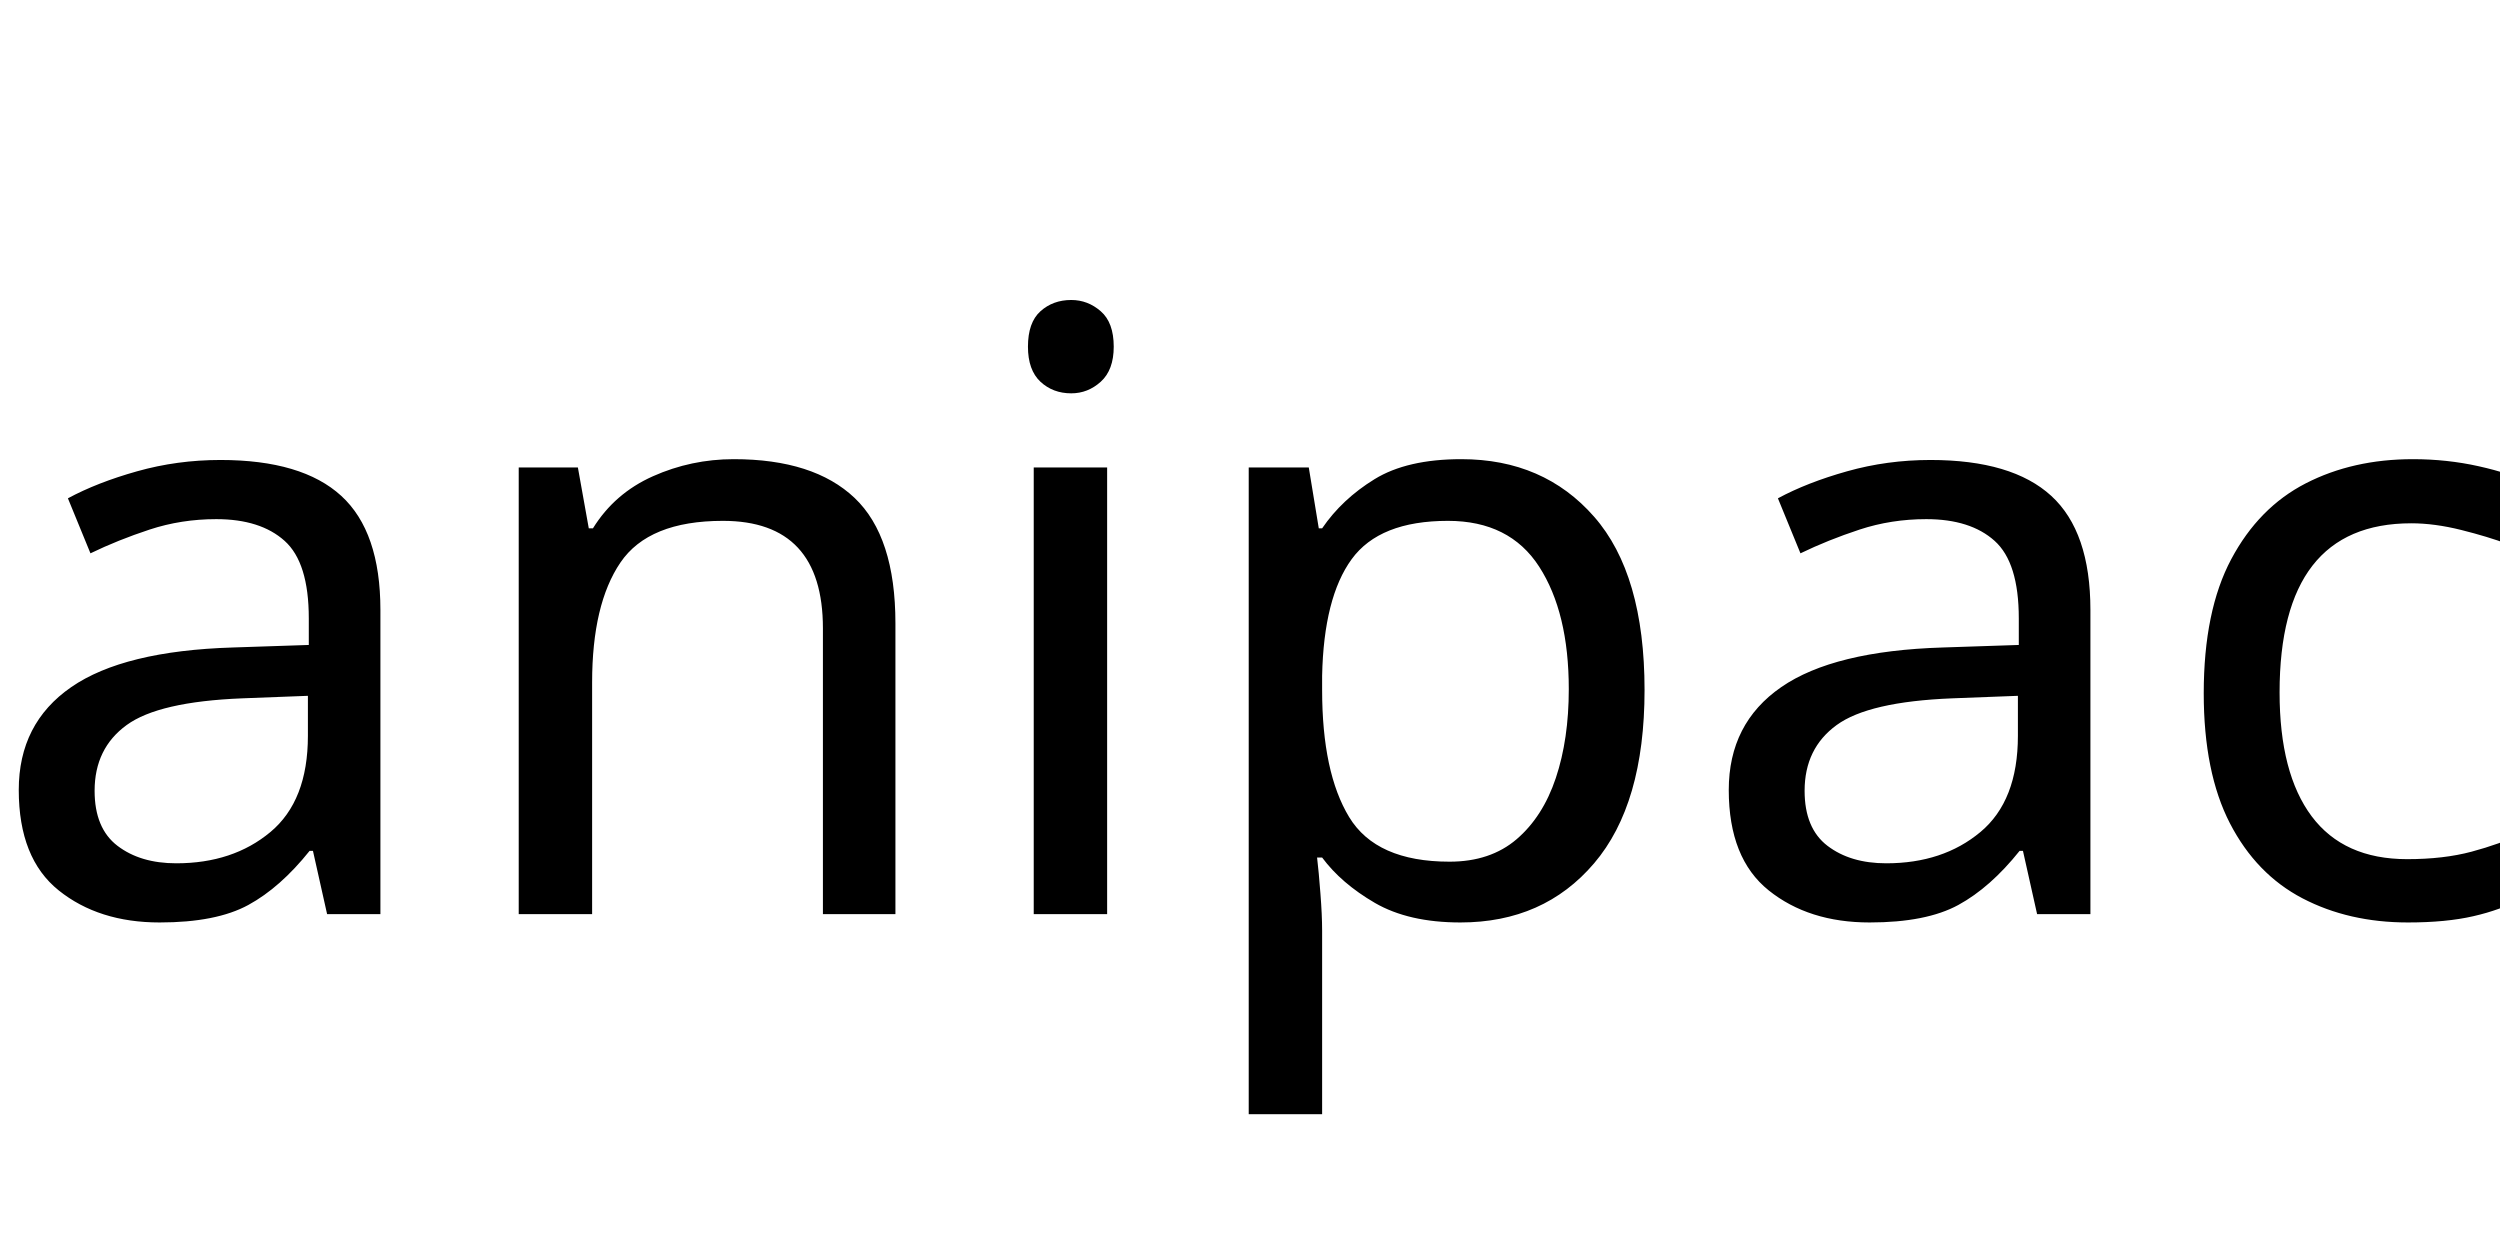
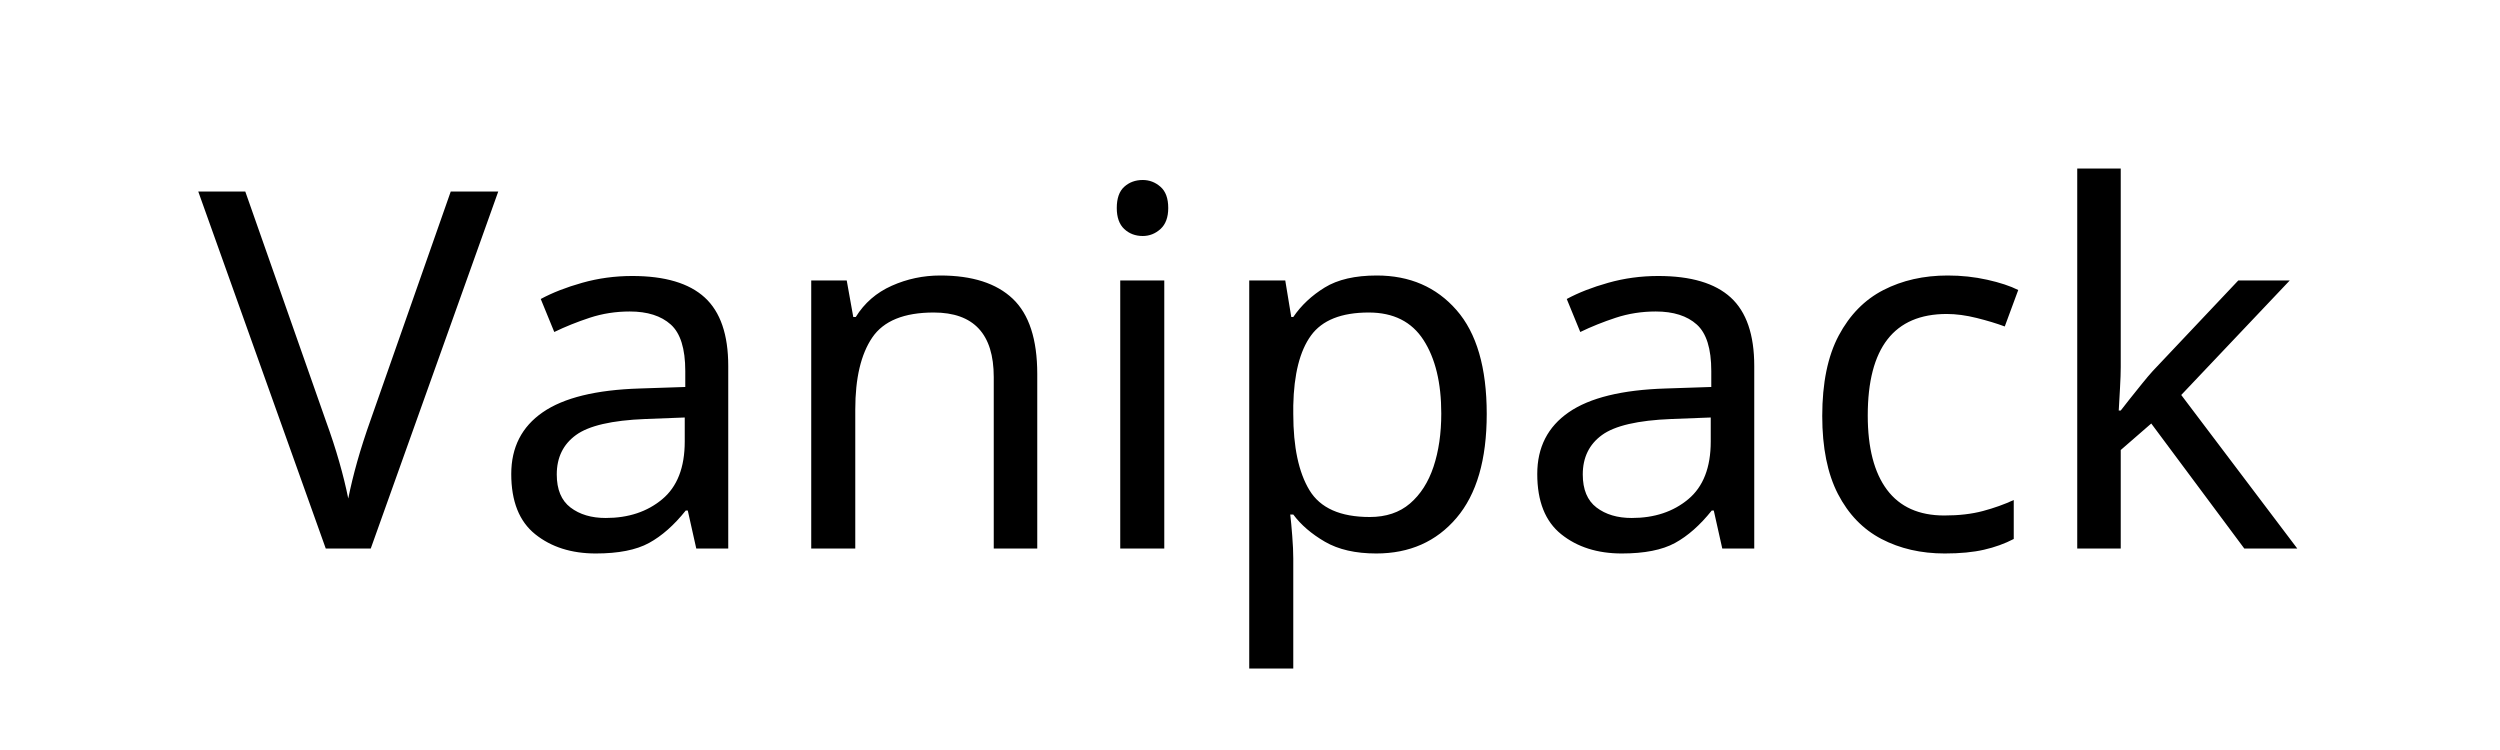
- <svg xmlns="http://www.w3.org/2000/svg" width="480" height="240" viewBox="0 0 480 240">
-   <text x="240" y="120" font-family="Salinas" font-size="160" text-anchor="middle" alignment-baseline="middle" dominant-baseline="middle" fill="#000">Vanipack</text>
+ <svg xmlns="http://www.w3.org/2000/svg" width="800" height="240" viewBox="0 0 800 240">
+   <text x="400" y="120" font-family="Logomotion" font-size="160" text-anchor="middle" alignment-baseline="middle" dominant-baseline="middle" fill="#000">Vanipack</text>
</svg>
